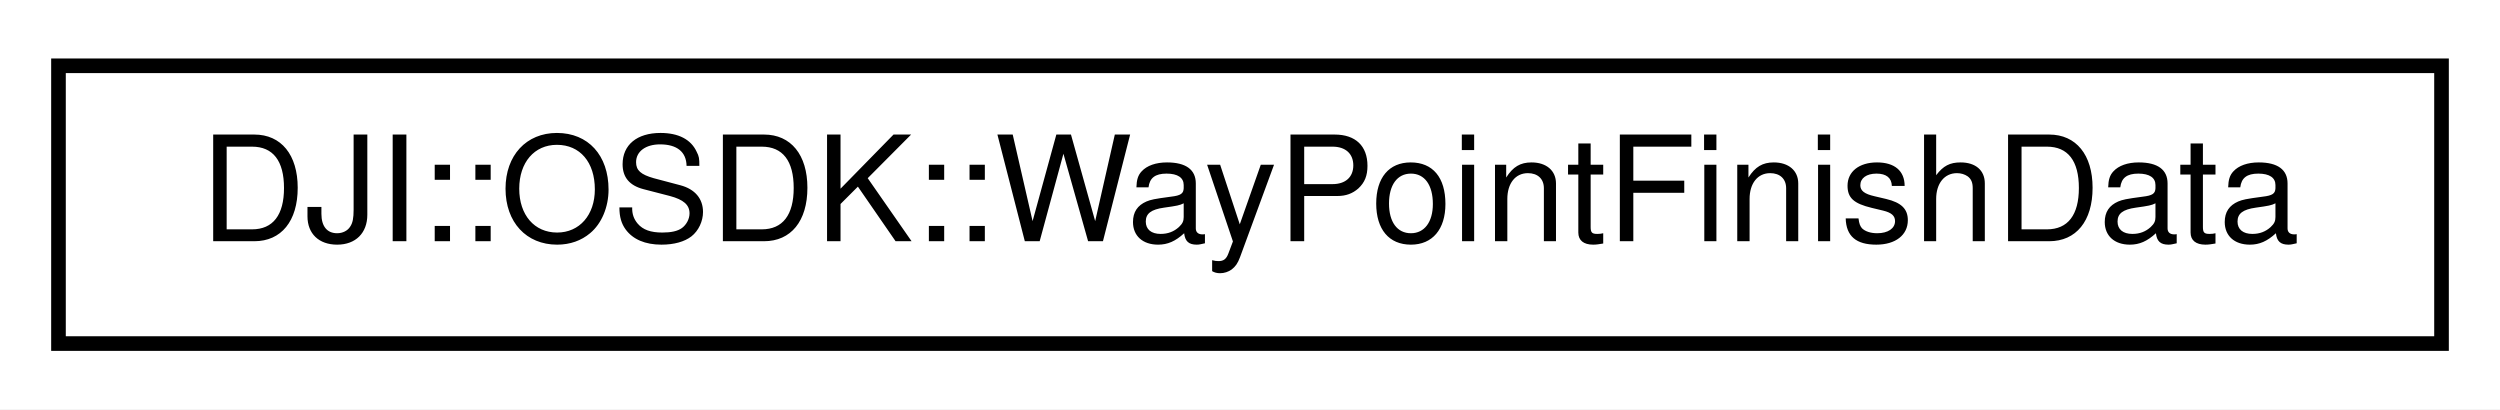
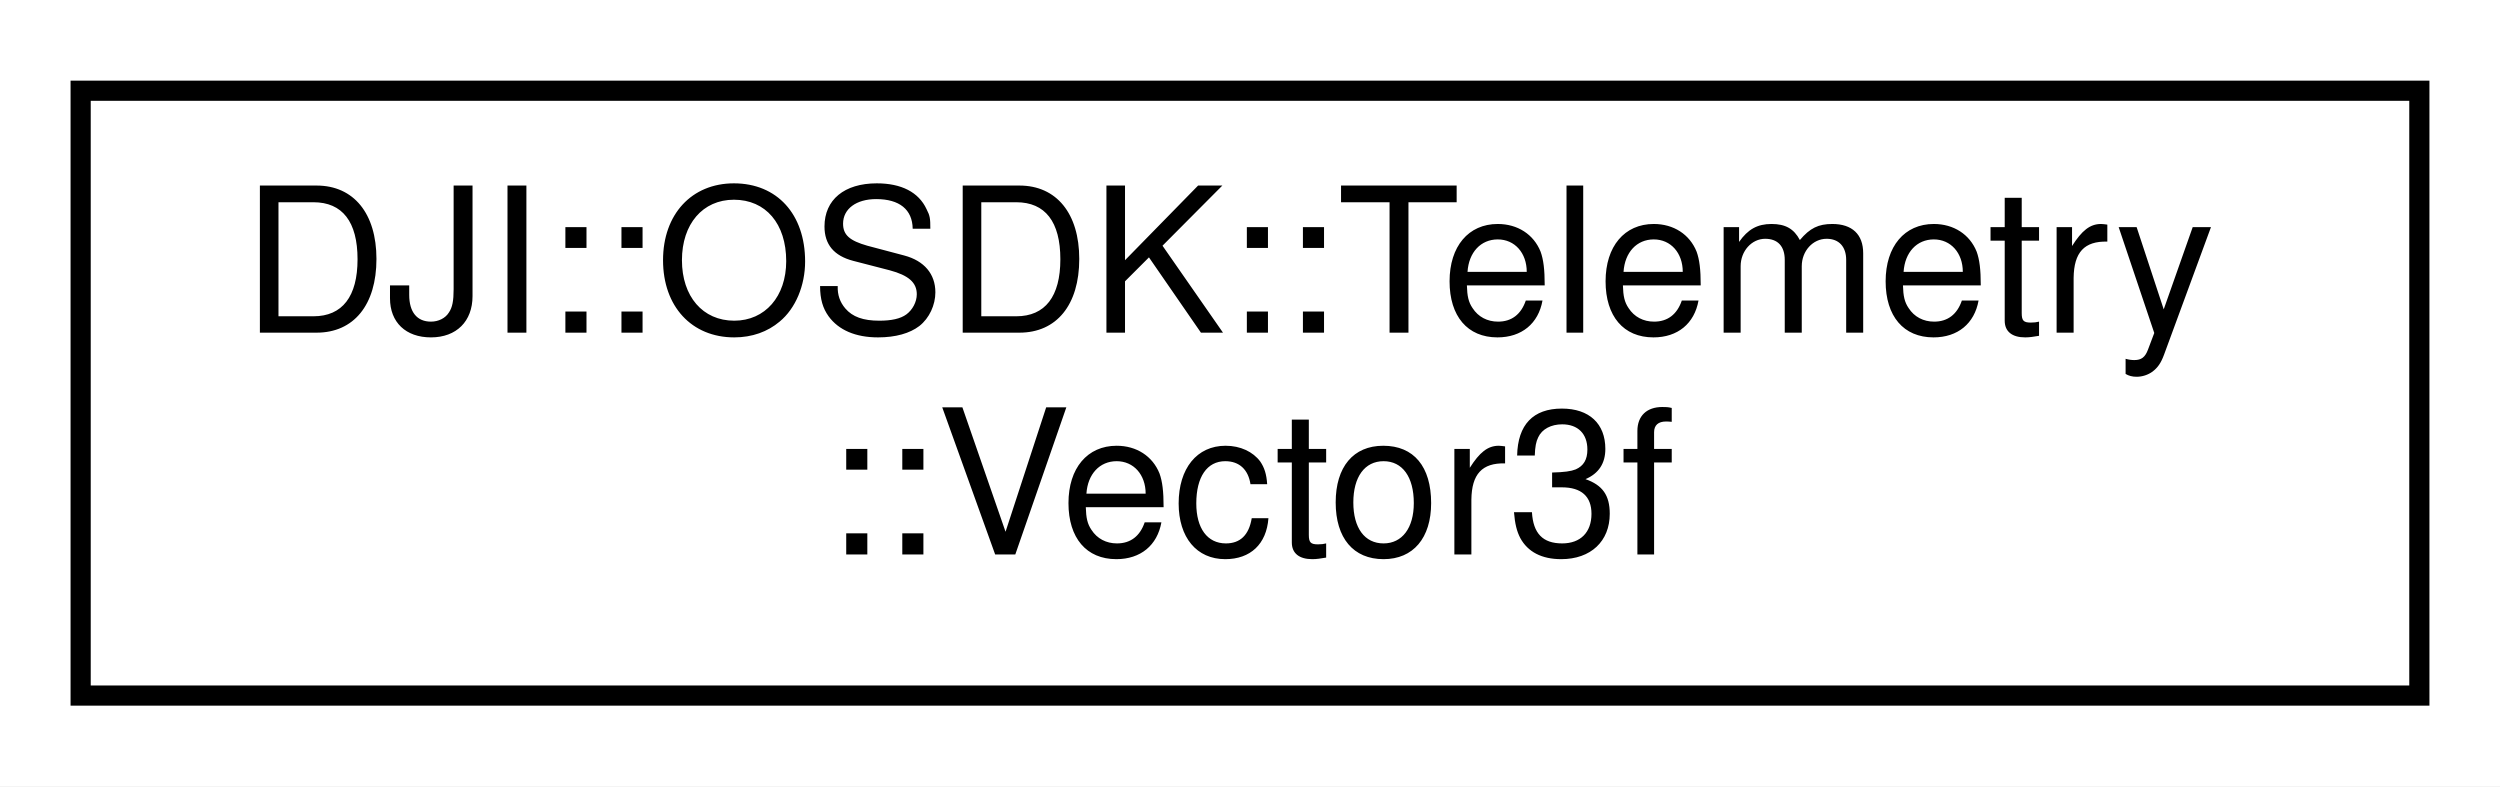
- <svg xmlns="http://www.w3.org/2000/svg" xmlns:xlink="http://www.w3.org/1999/xlink" width="171pt" height="28pt" viewBox="0.00 0.00 171.00 28.00">
-   <g id="graph0" class="graph" transform="scale(1 1) rotate(0) translate(4 24)">
-     <polygon fill="white" stroke="none" points="-4,4 -4,-24 167,-24 167,4 -4,4" />
+ <svg xmlns="http://www.w3.org/2000/svg" xmlns:xlink="http://www.w3.org/1999/xlink" width="124pt" height="39pt" viewBox="0.00 0.00 124.00 39.00">
+   <g id="graph0" class="graph" transform="scale(1 1) rotate(0) translate(4 35)">
+     <polygon fill="white" stroke="none" points="-4,4 -4,-35 120,-35 120,4 -4,4" />
    <g id="node1" class="node">
      <g id="a_node1">
-         <a xlink:href="structDJI_1_1OSDK_1_1WayPointFinishData.html" target="_top" xlink:title="Waypoint Mission Finish Event Push Data. ">
-           <polygon fill="white" stroke="black" points="0,-0.5 0,-19.5 163,-19.5 163,-0.5 0,-0.5" />
-           <text text-anchor="middle" x="81.5" y="-7.5" font-family="Helvetica,sans-Serif" font-size="10.00">DJI::OSDK::WayPointFinishData</text>
+         <a xlink:href="structDJI_1_1OSDK_1_1Telemetry_1_1Vector3f.html" target="_top" xlink:title="struct for multiple Topics ">
+           <polygon fill="white" stroke="black" points="-7.10543e-15,-0.5 -7.10543e-15,-30.5 116,-30.5 116,-0.5 -7.10543e-15,-0.5" />
+           <text text-anchor="start" x="8" y="-18.5" font-family="Helvetica,sans-Serif" font-size="10.00">DJI::OSDK::Telemetry</text>
+           <text text-anchor="middle" x="58" y="-7.5" font-family="Helvetica,sans-Serif" font-size="10.00">::Vector3f</text>
        </a>
      </g>
    </g>
  </g>
</svg>
